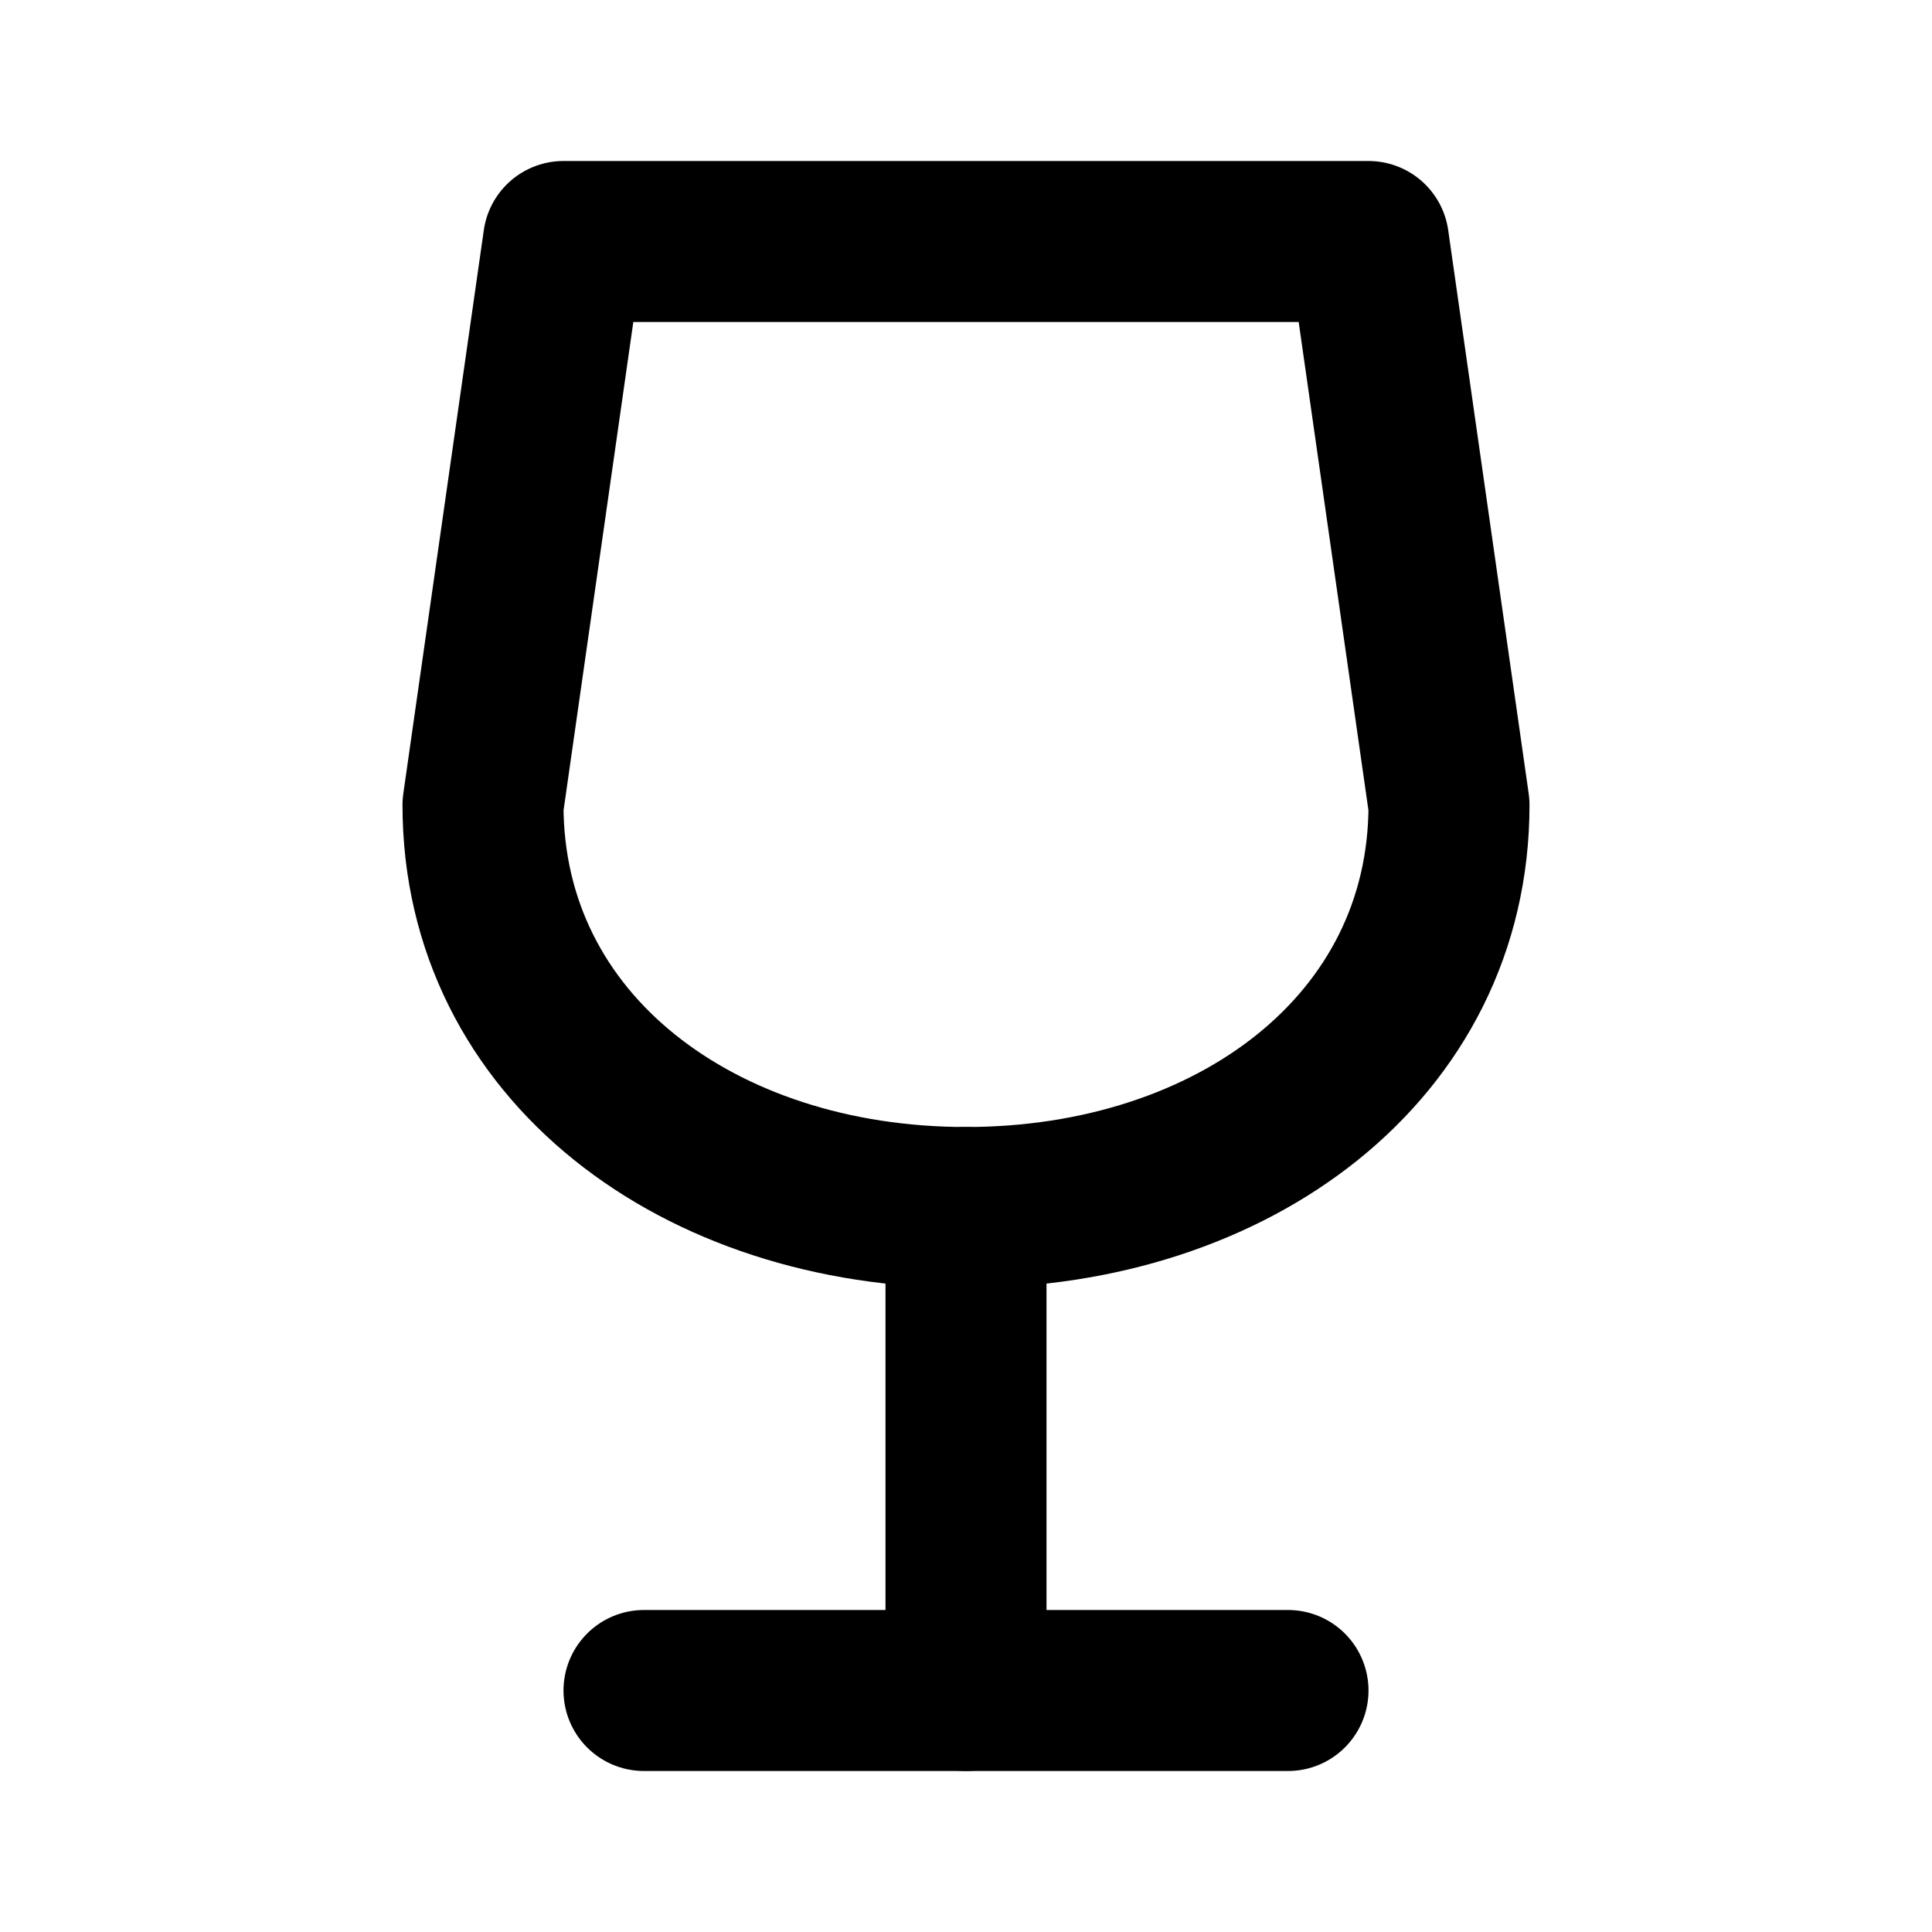
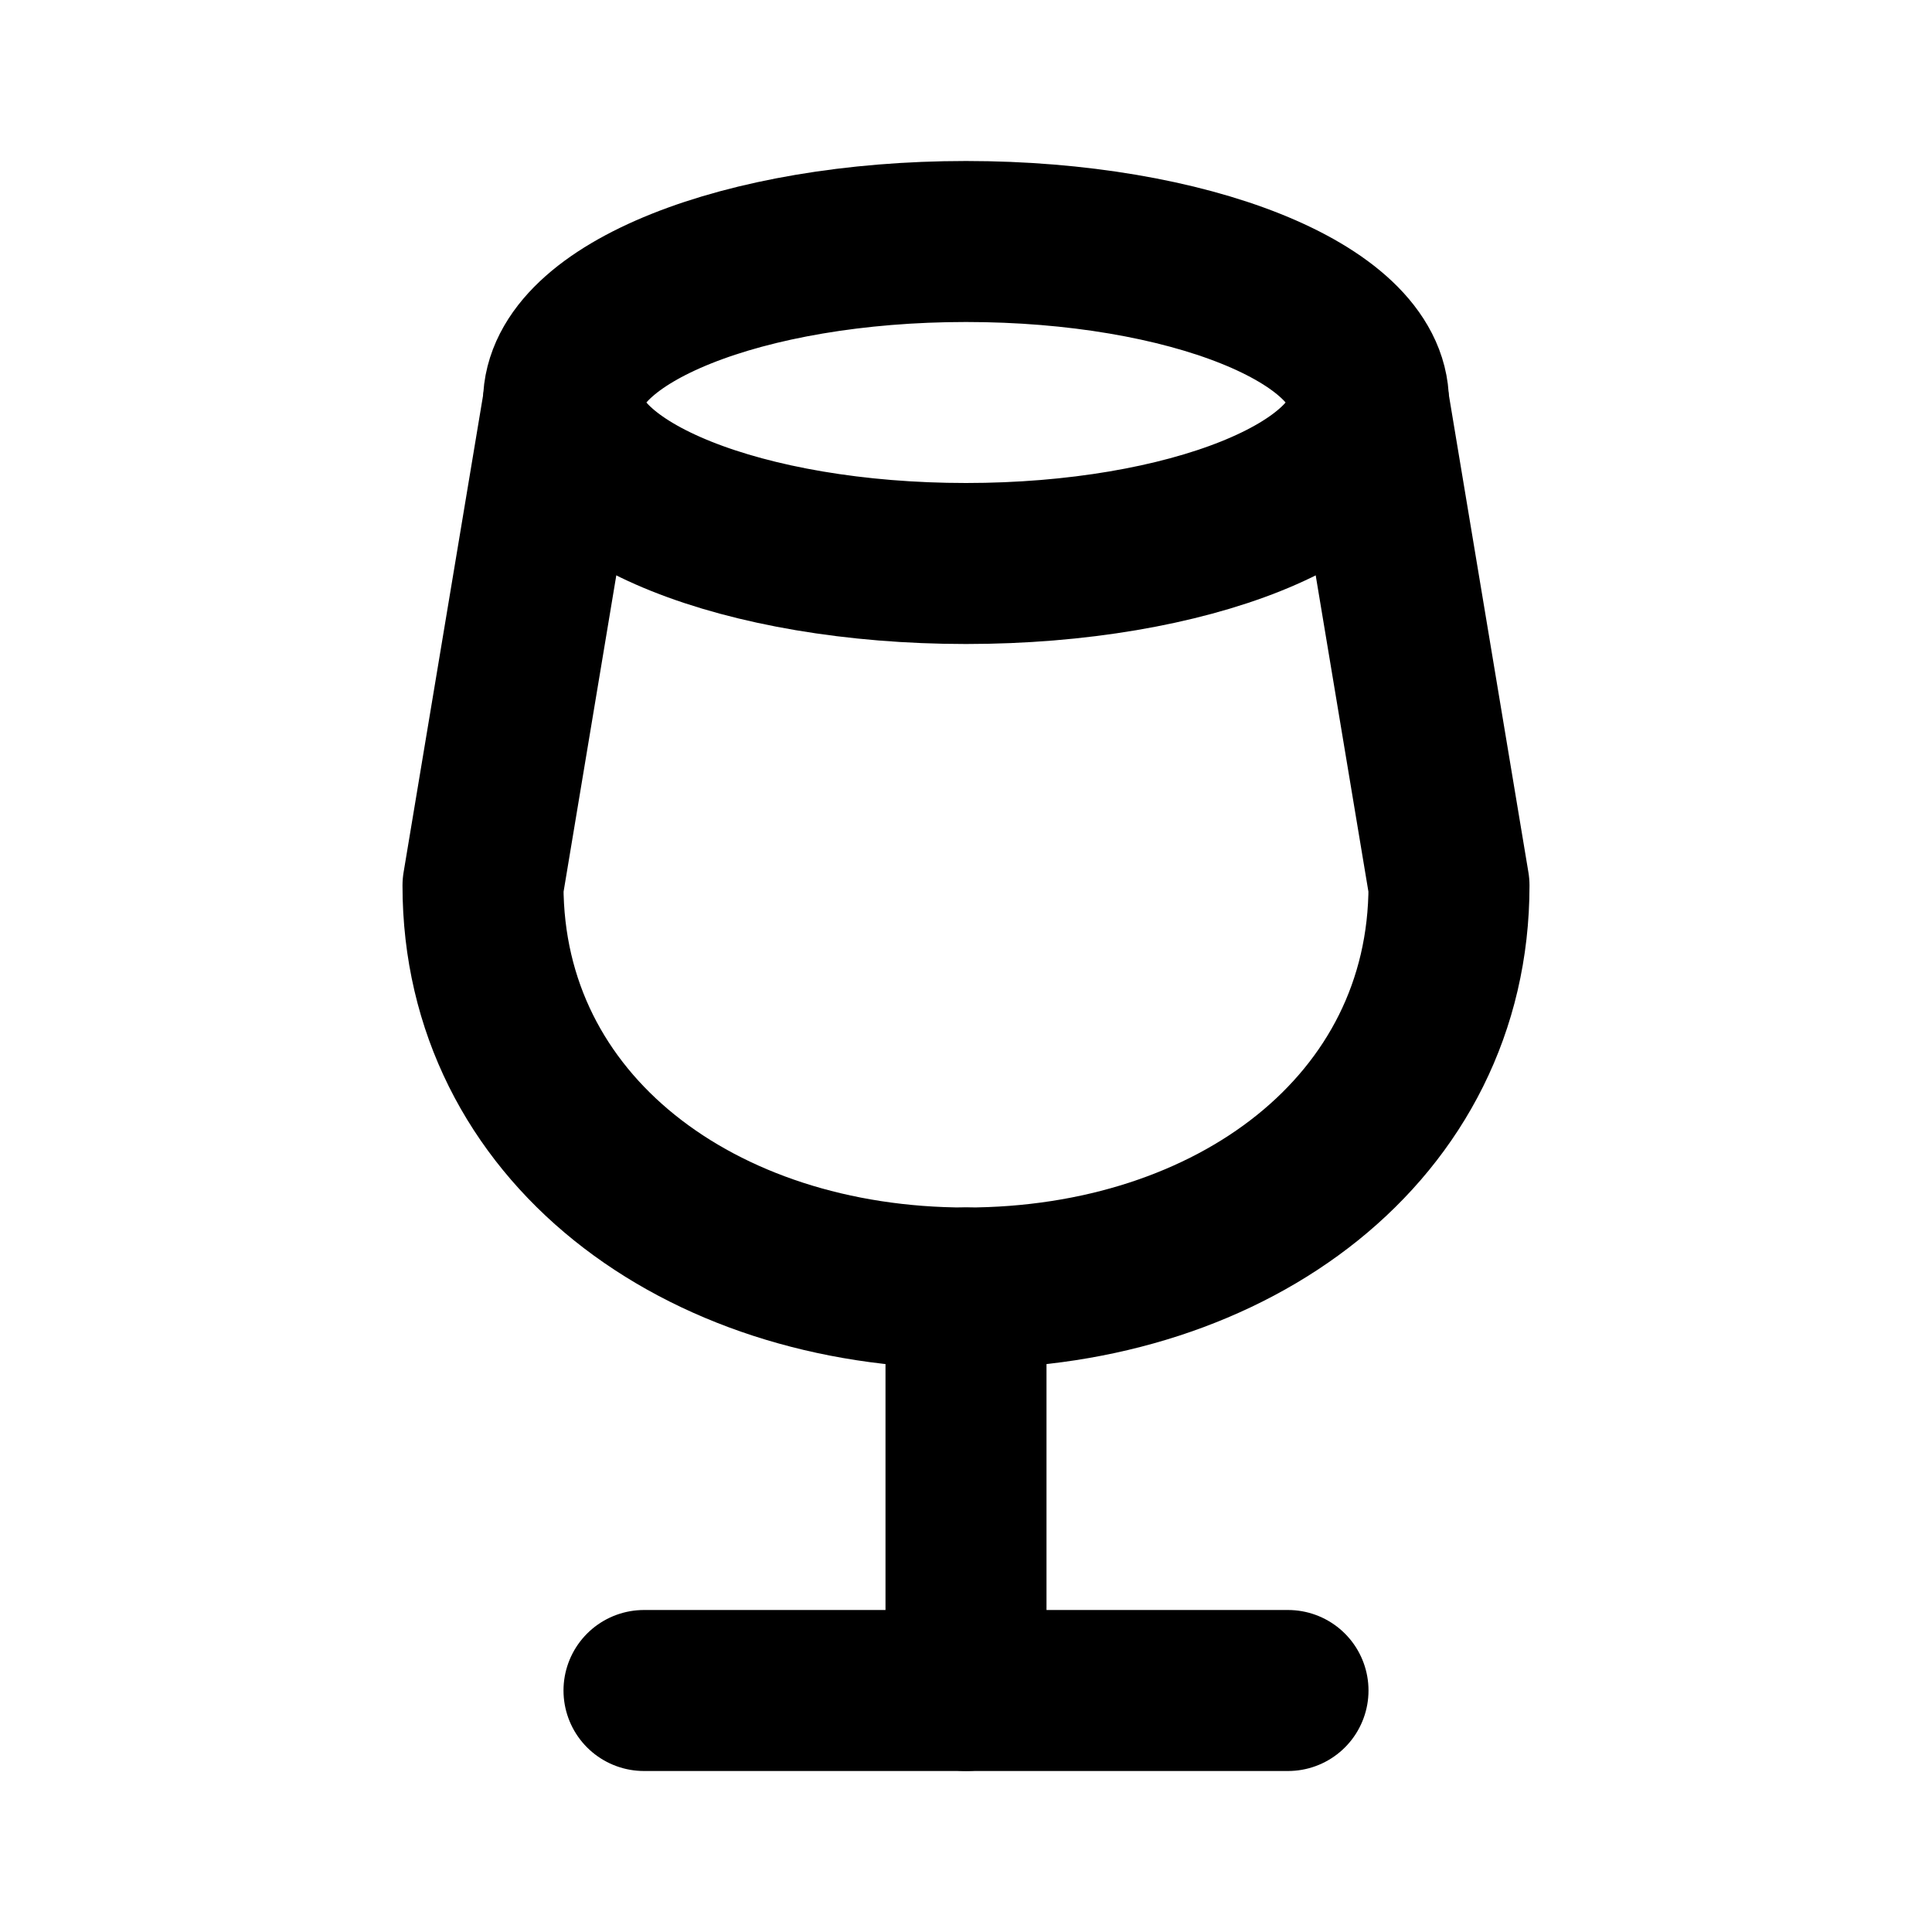
<svg xmlns="http://www.w3.org/2000/svg" class="icon icon-tabler icon-tabler-glass" width="24" height="24" viewBox="0 0 24 24" stroke-width="2" stroke="currentColor" fill="none" stroke-linecap="round" stroke-linejoin="round">
  <path stroke="none" d="M0 0h24v24H0z" fill="none" />
-   <path d="M8 21l8 0" />
-   <path d="M12 15l0 6" />
-   <path d="M17 3l1 7c0 3.012 -2.686 5 -6 5s-6 -1.988 -6 -5l1 -7h10z" />
+   <path d="M8 21h8" />
+   <path d="M12 16v5" />
+   <path d="M17 5l1 6c0 3.012 -2.686 5 -6 5s-6 -1.988 -6 -5l1 -6" />
+   <path d="M12 5m-5 0a5 2 0 1 0 10 0a5 2 0 1 0 -10 0" />
</svg>
